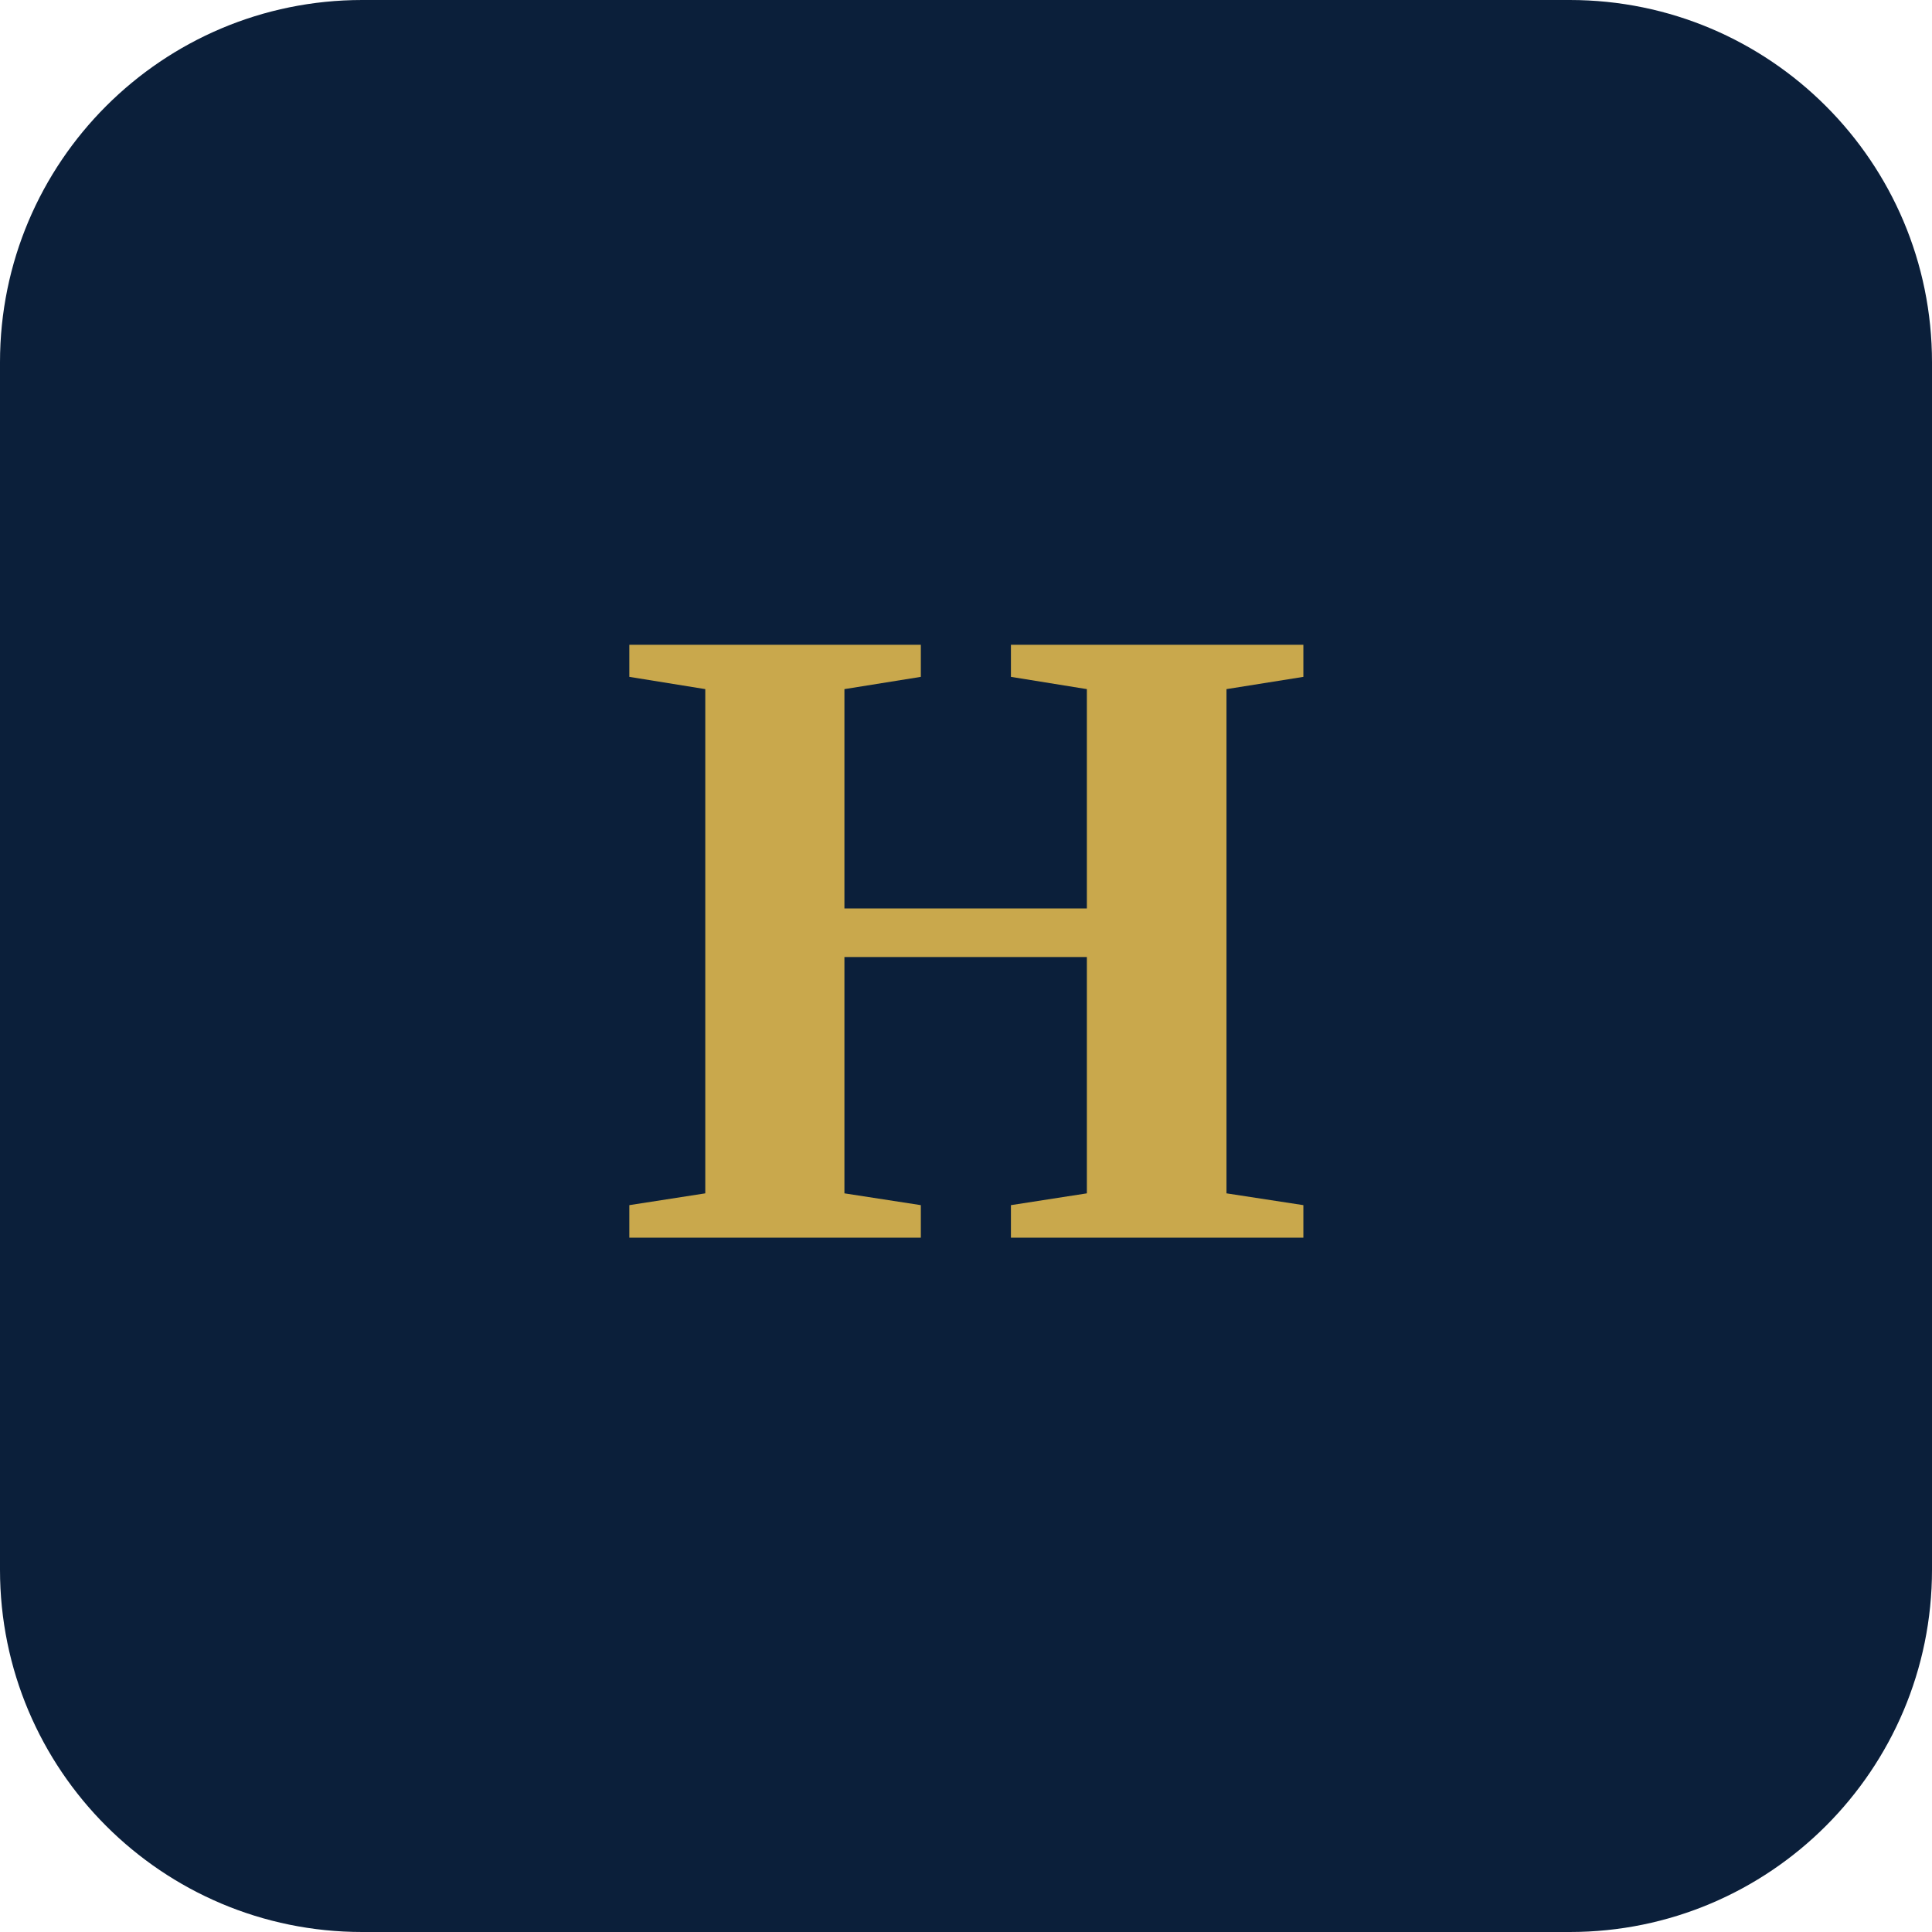
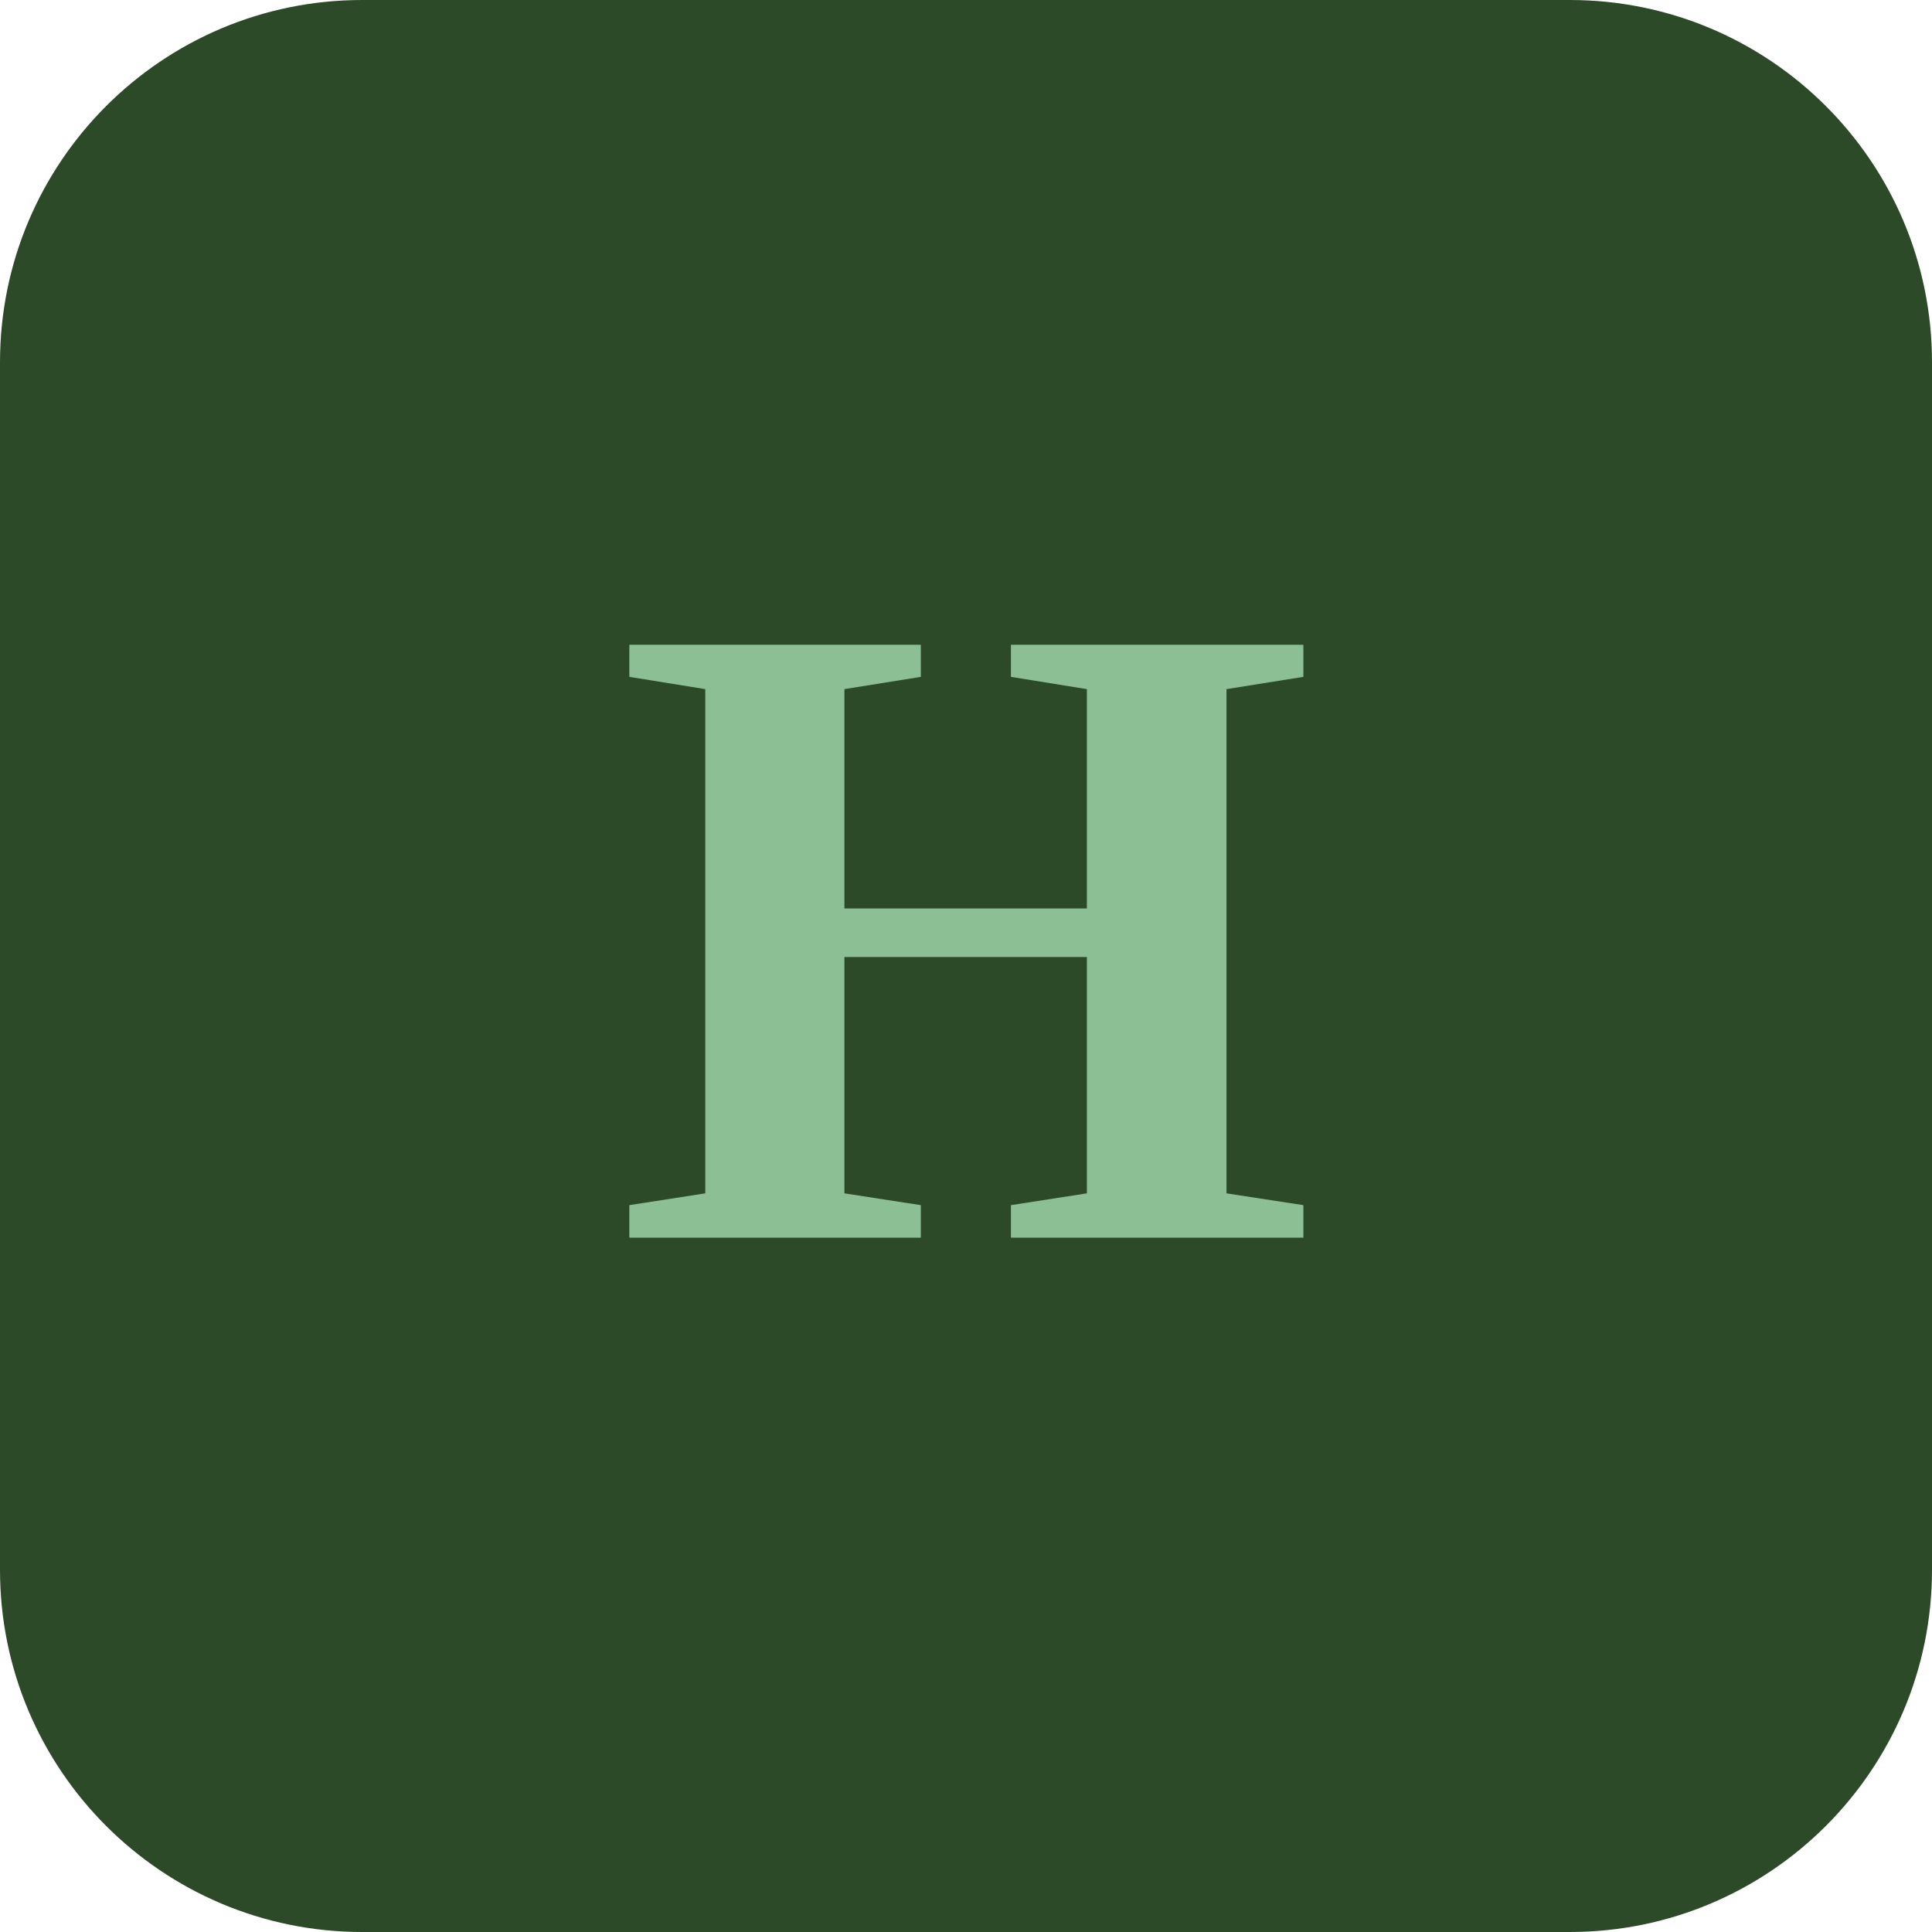
<svg xmlns="http://www.w3.org/2000/svg" viewBox="0 0 64 64" role="img" aria-label="Hewitt Services">
-   <rect width="64" height="64" rx="12" fill="#0B1F3A" />
-   <text x="32" y="41" font-family="Georgia, 'Times New Roman', serif" font-size="30" font-weight="700" fill="#C9A84C" text-anchor="middle">H</text>
+   <rect width="64" height="64" rx="12" fill="#2C4A28" />
+   <text x="32" y="41" font-family="Georgia, 'Times New Roman', serif" font-size="30" font-weight="700" fill="#8CBF94" text-anchor="middle">H</text>
</svg>
